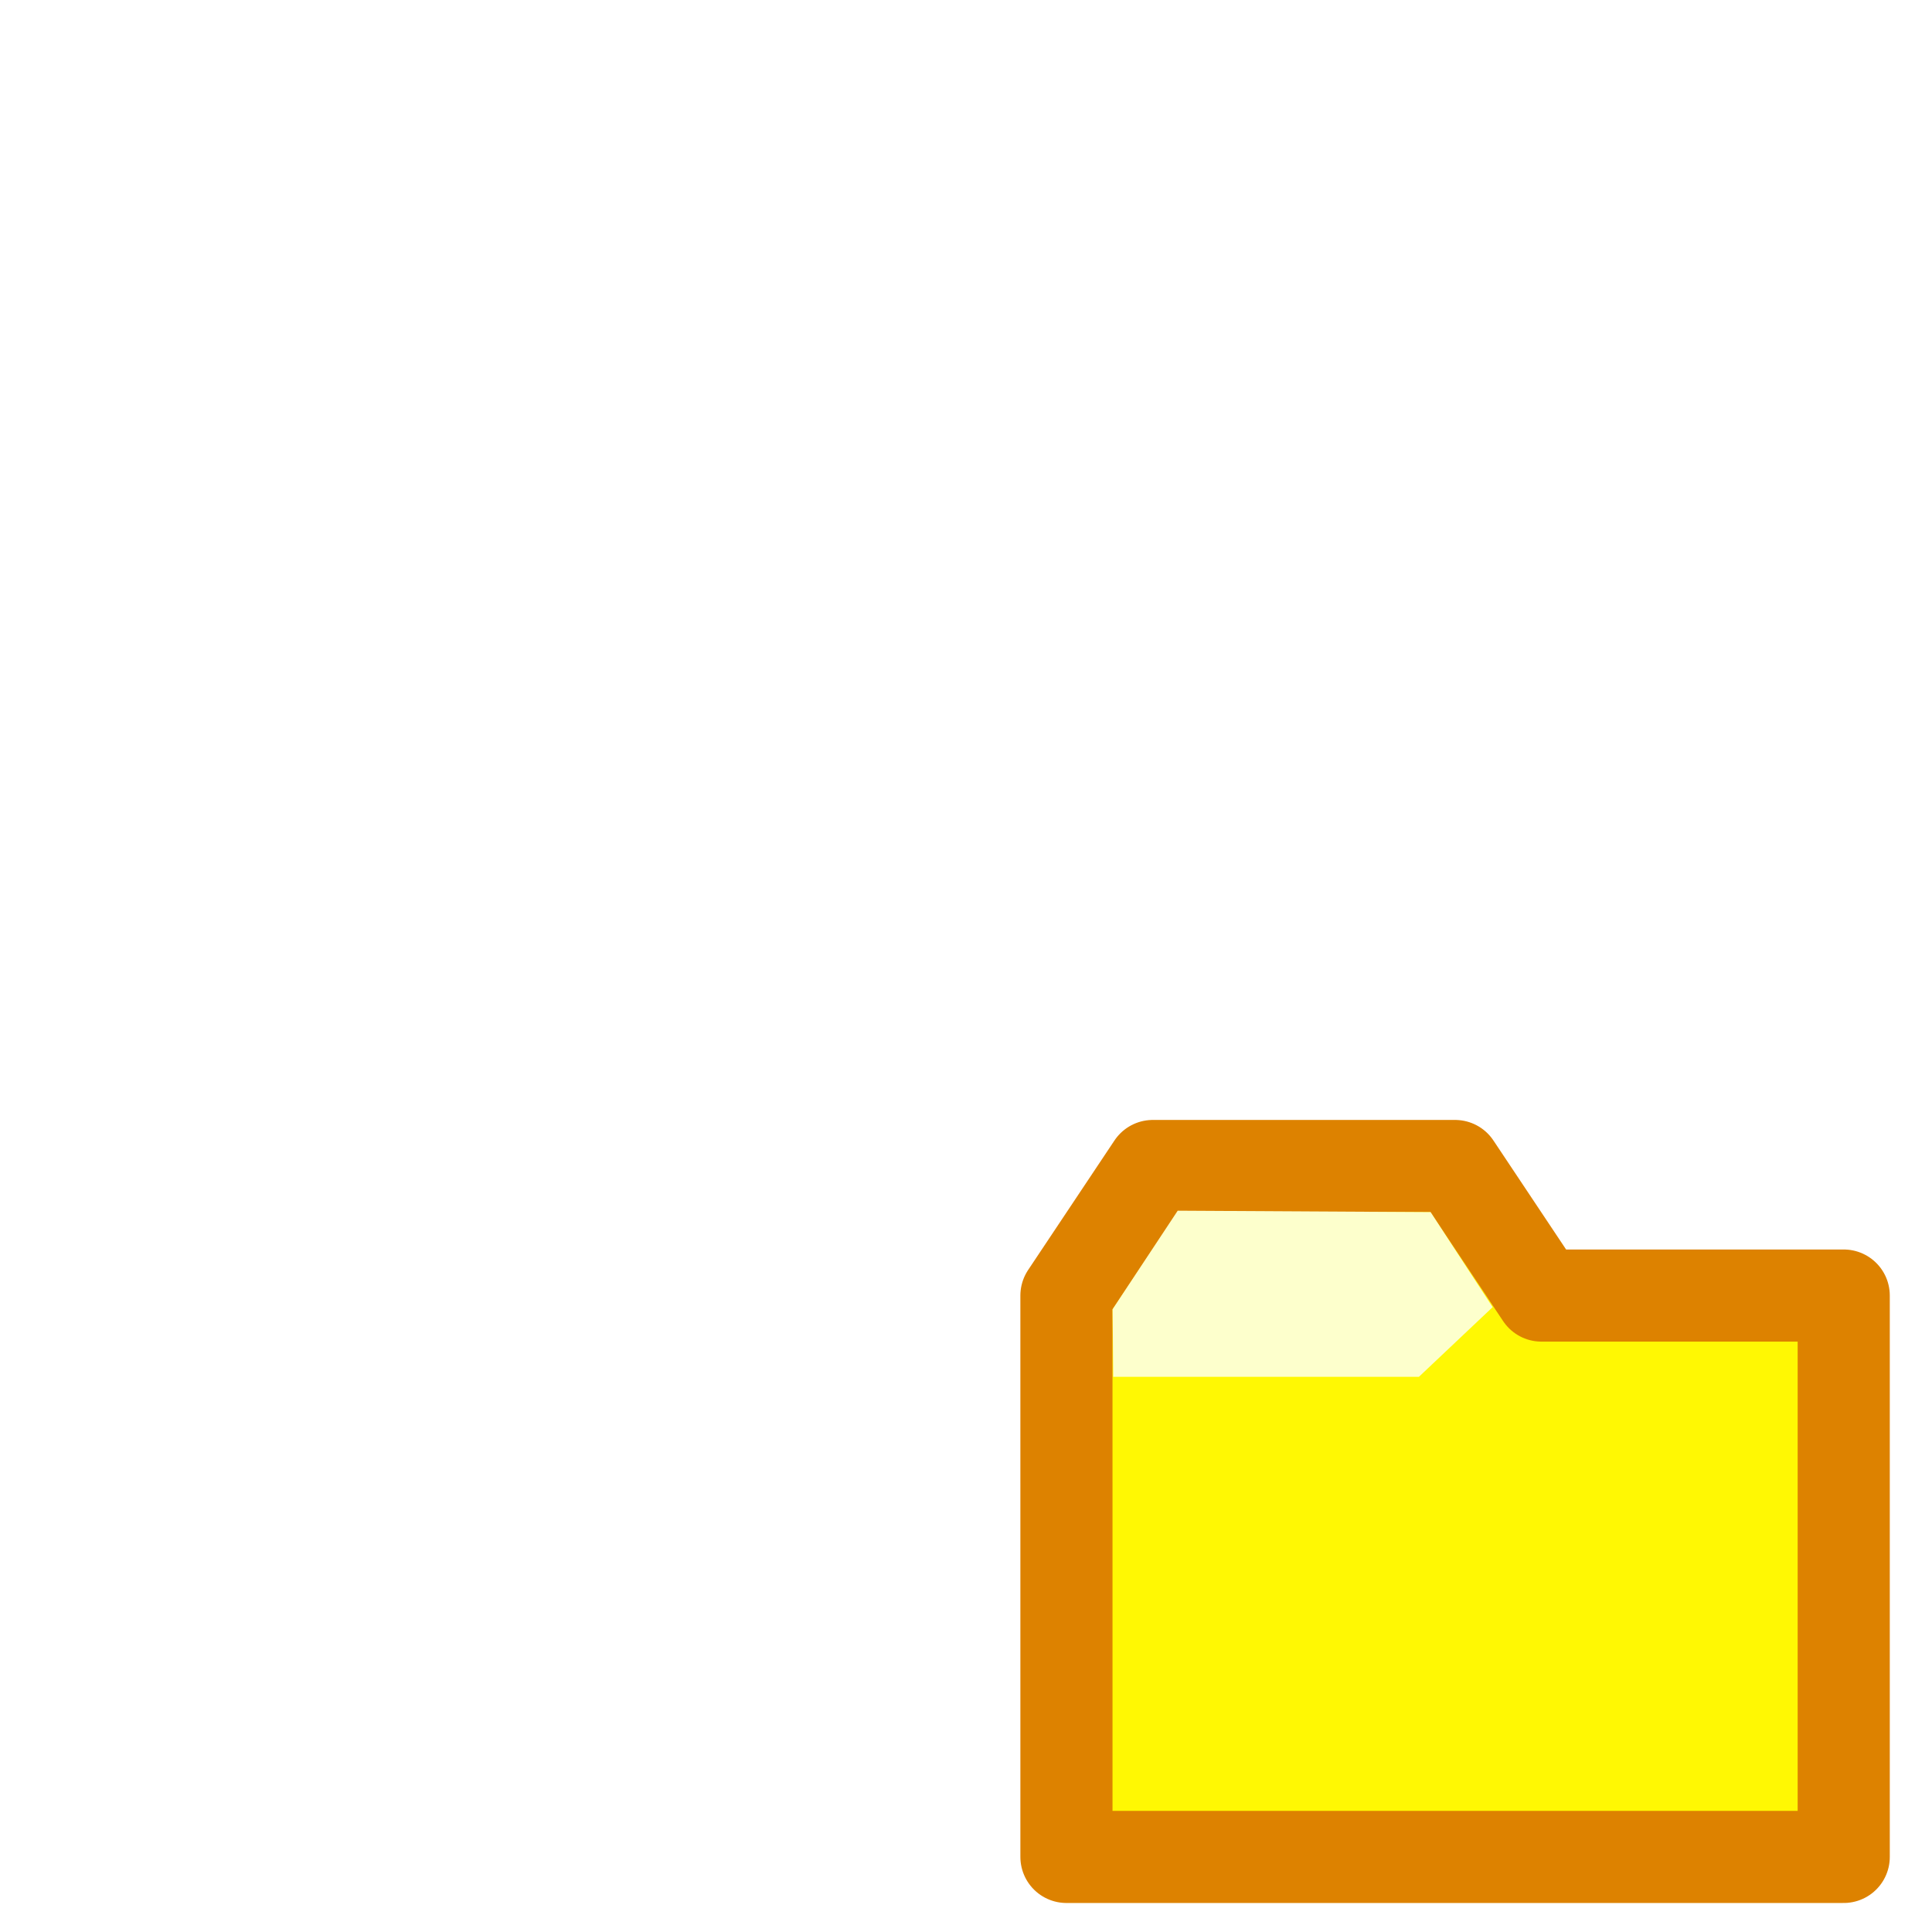
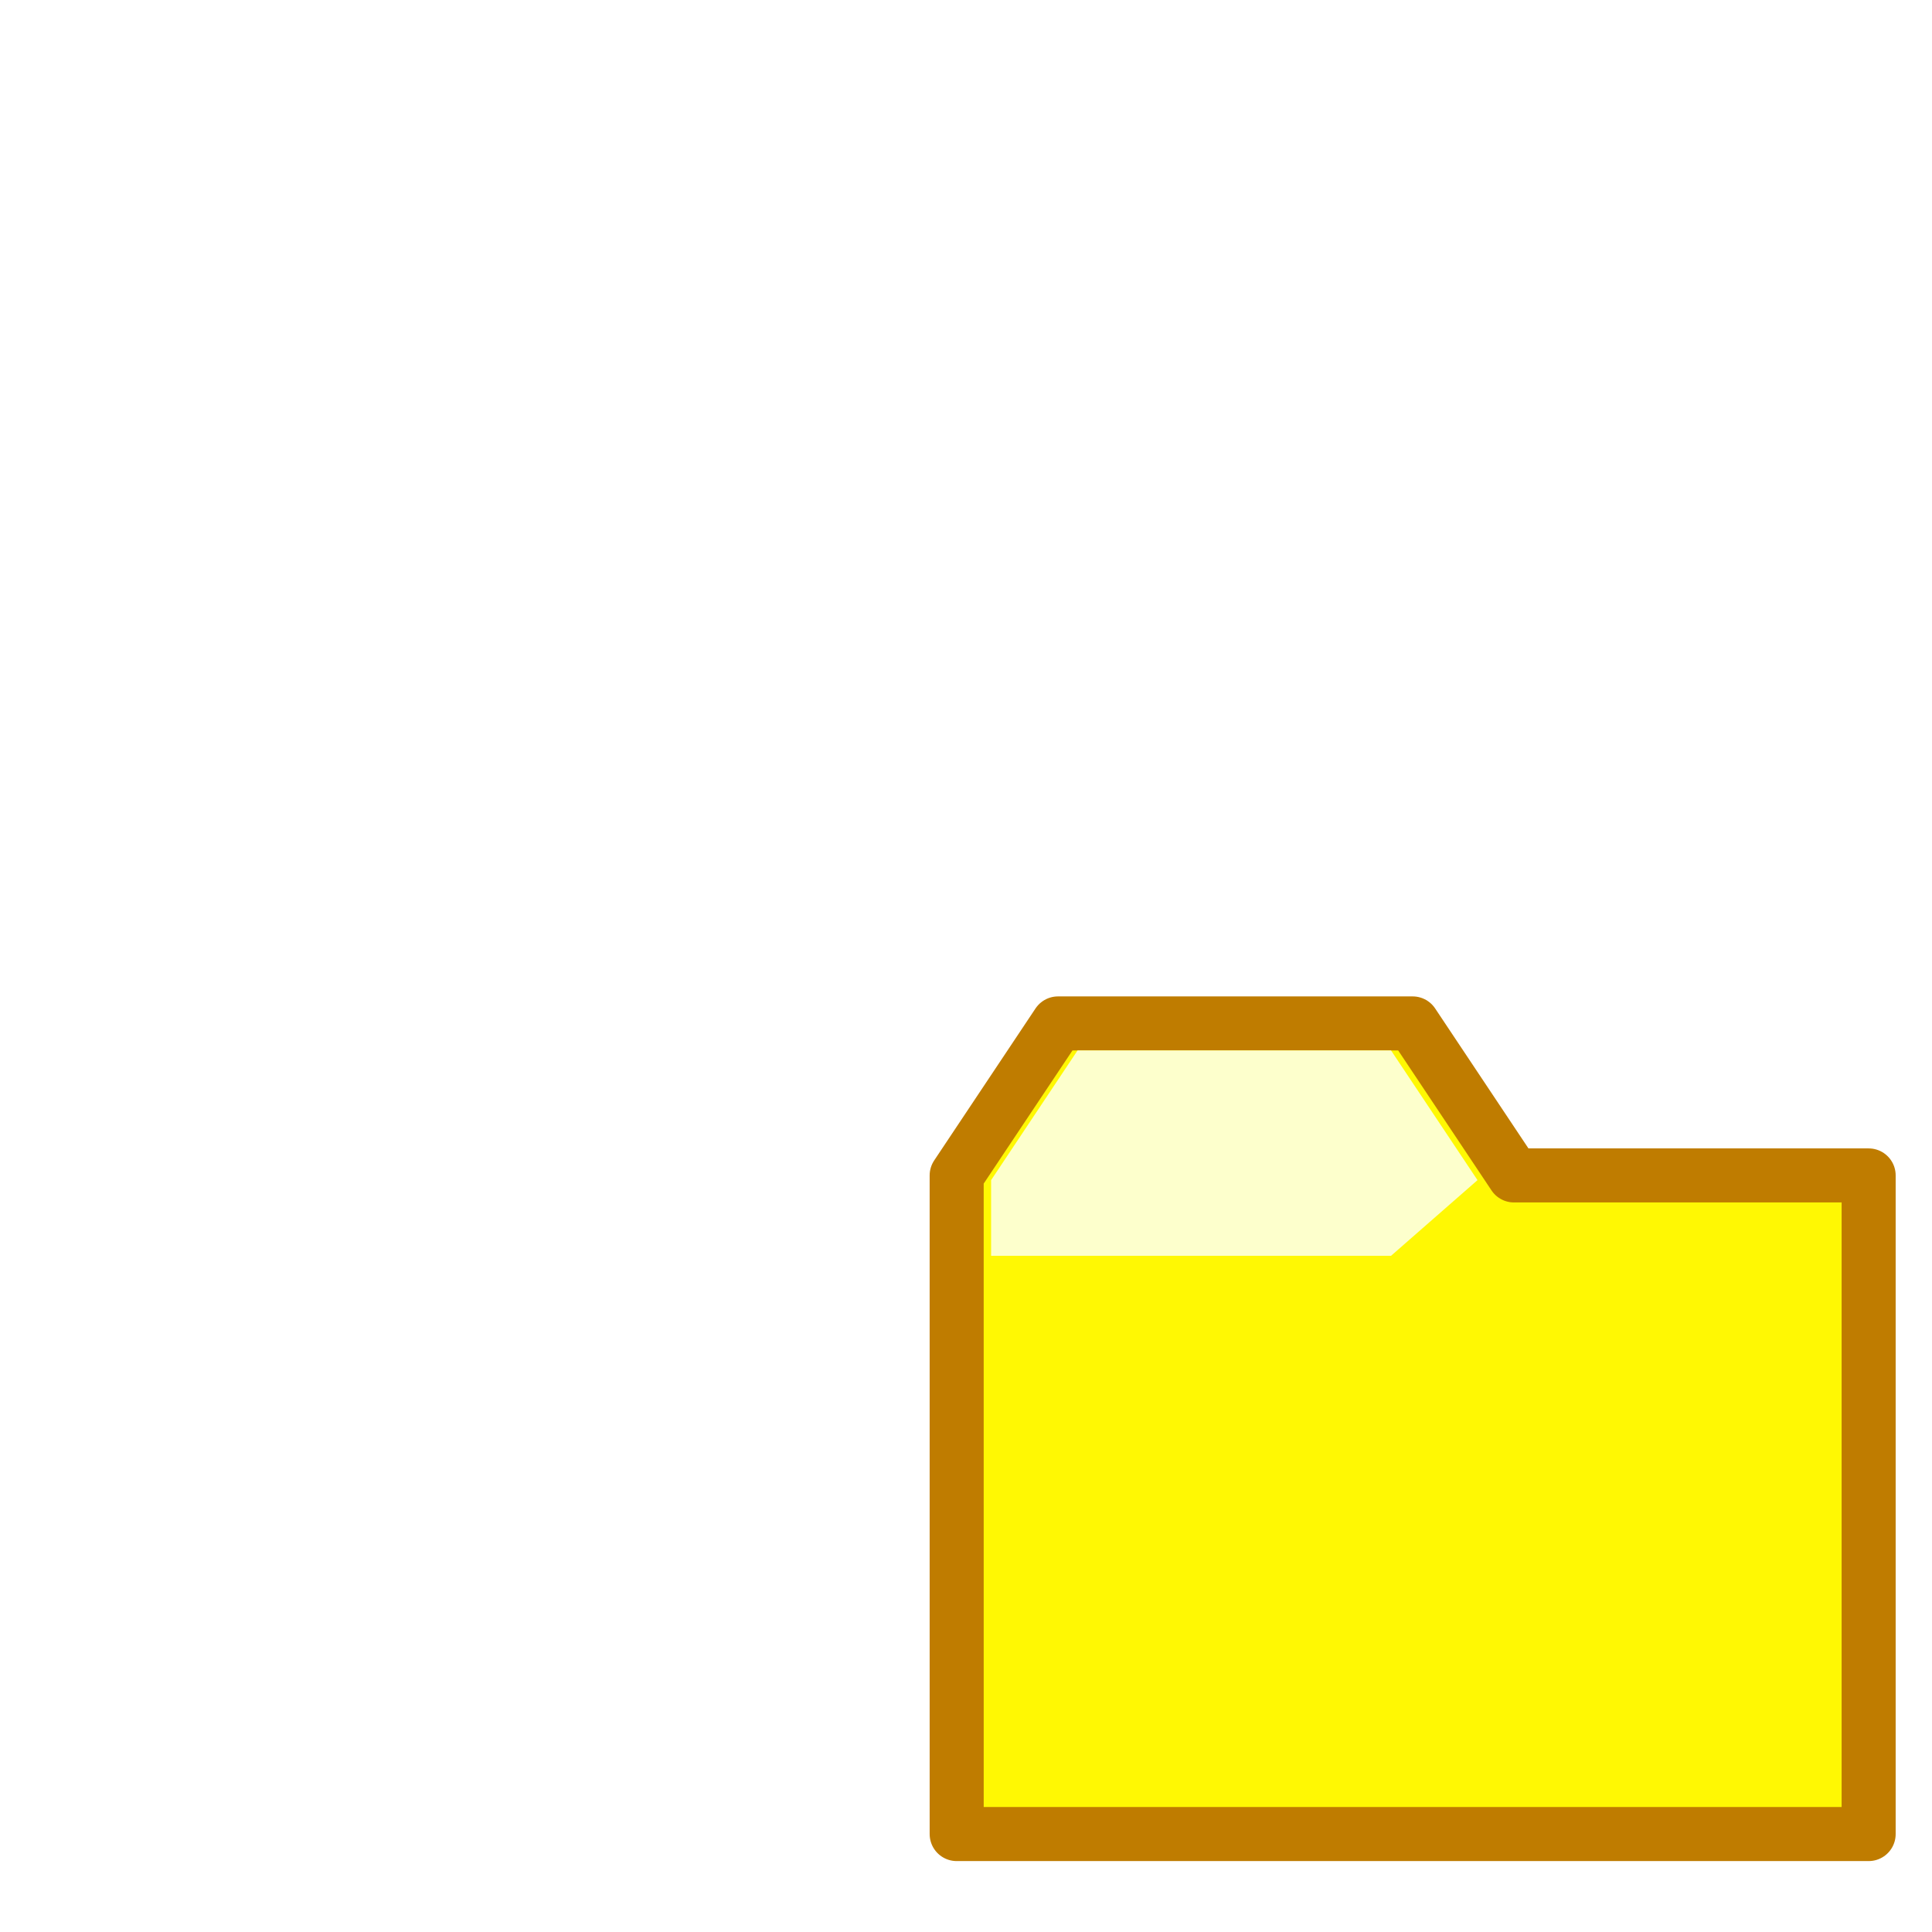
<svg xmlns="http://www.w3.org/2000/svg" height="100" viewBox="0 0 100 100" width="100">
-   <g transform="matrix(.4768433 0 0 .4768433 51.47252 54.39098)">
-     <path d="m7.815 87.498h84.371v-60.934h-32.811l-9.375-14.062h-32.811l-9.375 14.062z" fill="#fff803" fill-rule="evenodd" stroke="#dd8200" stroke-linejoin="round" stroke-width="10" />
-     <path d="m12.894 35.386h33.178l8.005-7.563-6.733-10.315-27.452-.156-7.068 10.696z" fill="#fdffcc" stroke-width=".79" />
+   <g transform="matrix(.5594679 0 0 .5594679 45.14554 45.97809)">
+     <path d="m7.815 87.498h84.371v-60.934h-32.811l-9.375-14.062h-32.811l-9.375 14.062z" fill="#fff803" fill-rule="evenodd" stroke="#bf7c00" stroke-linejoin="round" stroke-width="5" />
+     <path d="m11 34h37l8-7-8-12h-29l-8 12z" fill="#fdffcc" stroke-width=".847" />
  </g>
</svg>
